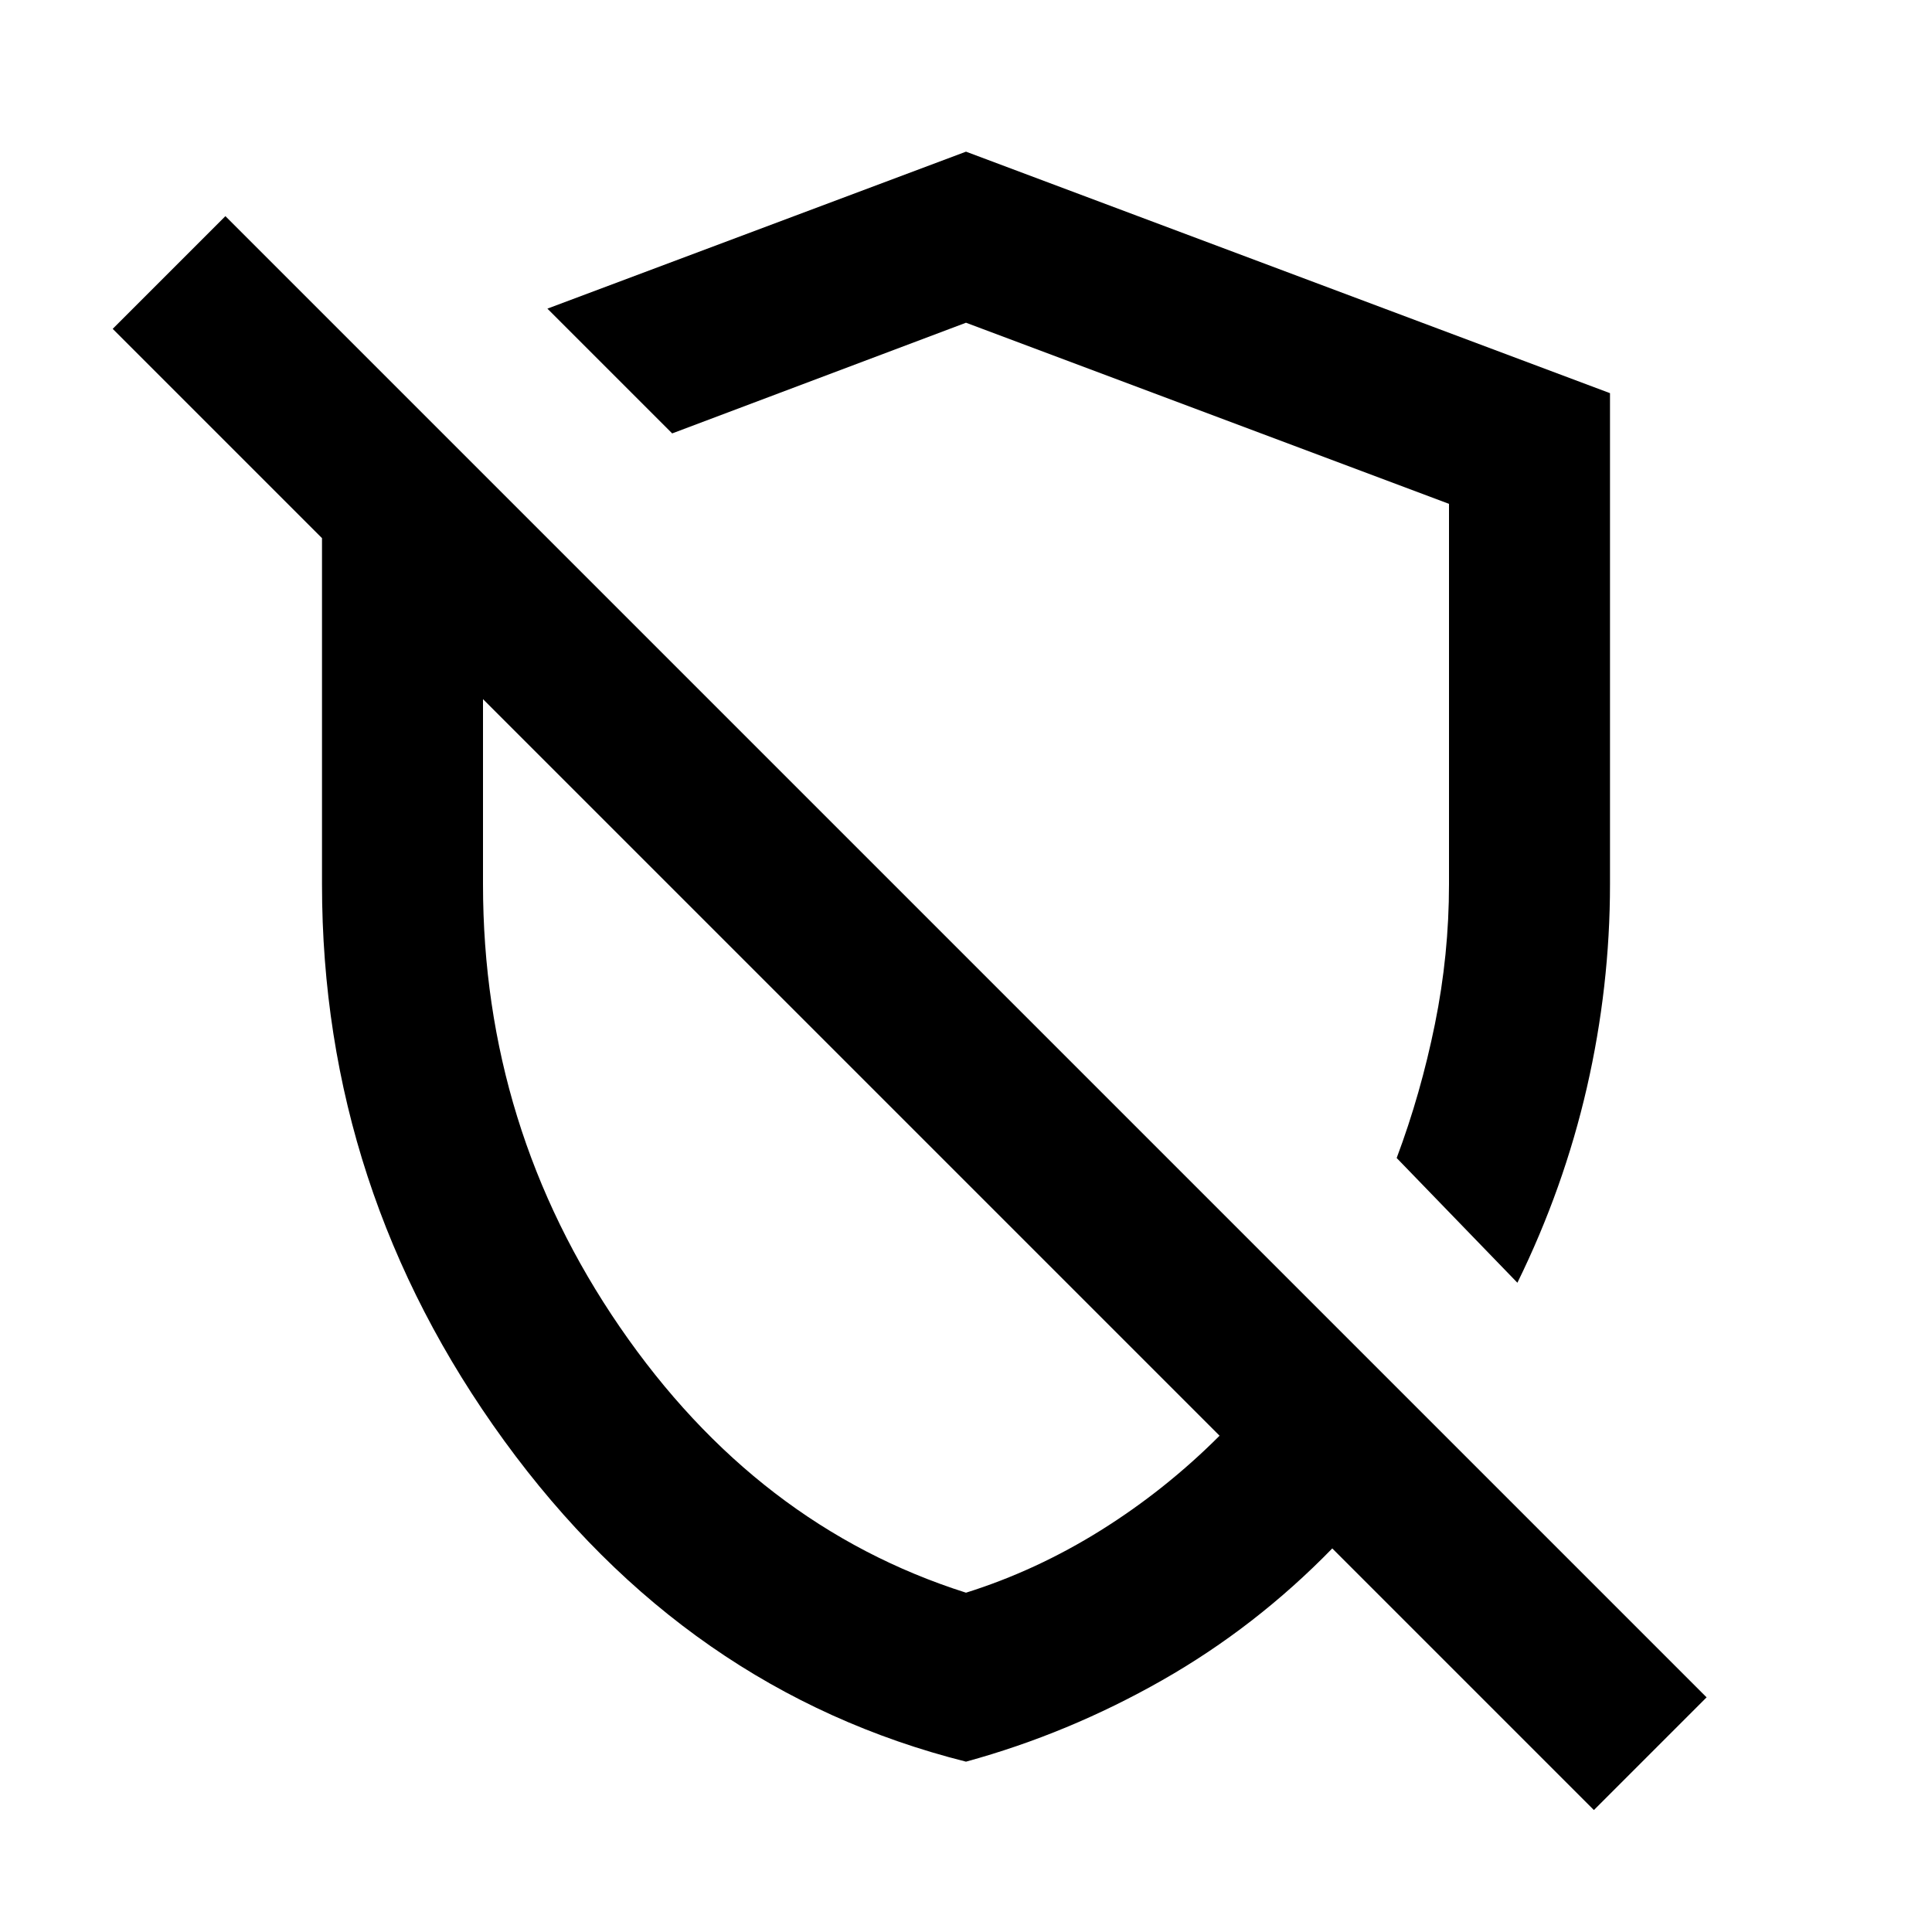
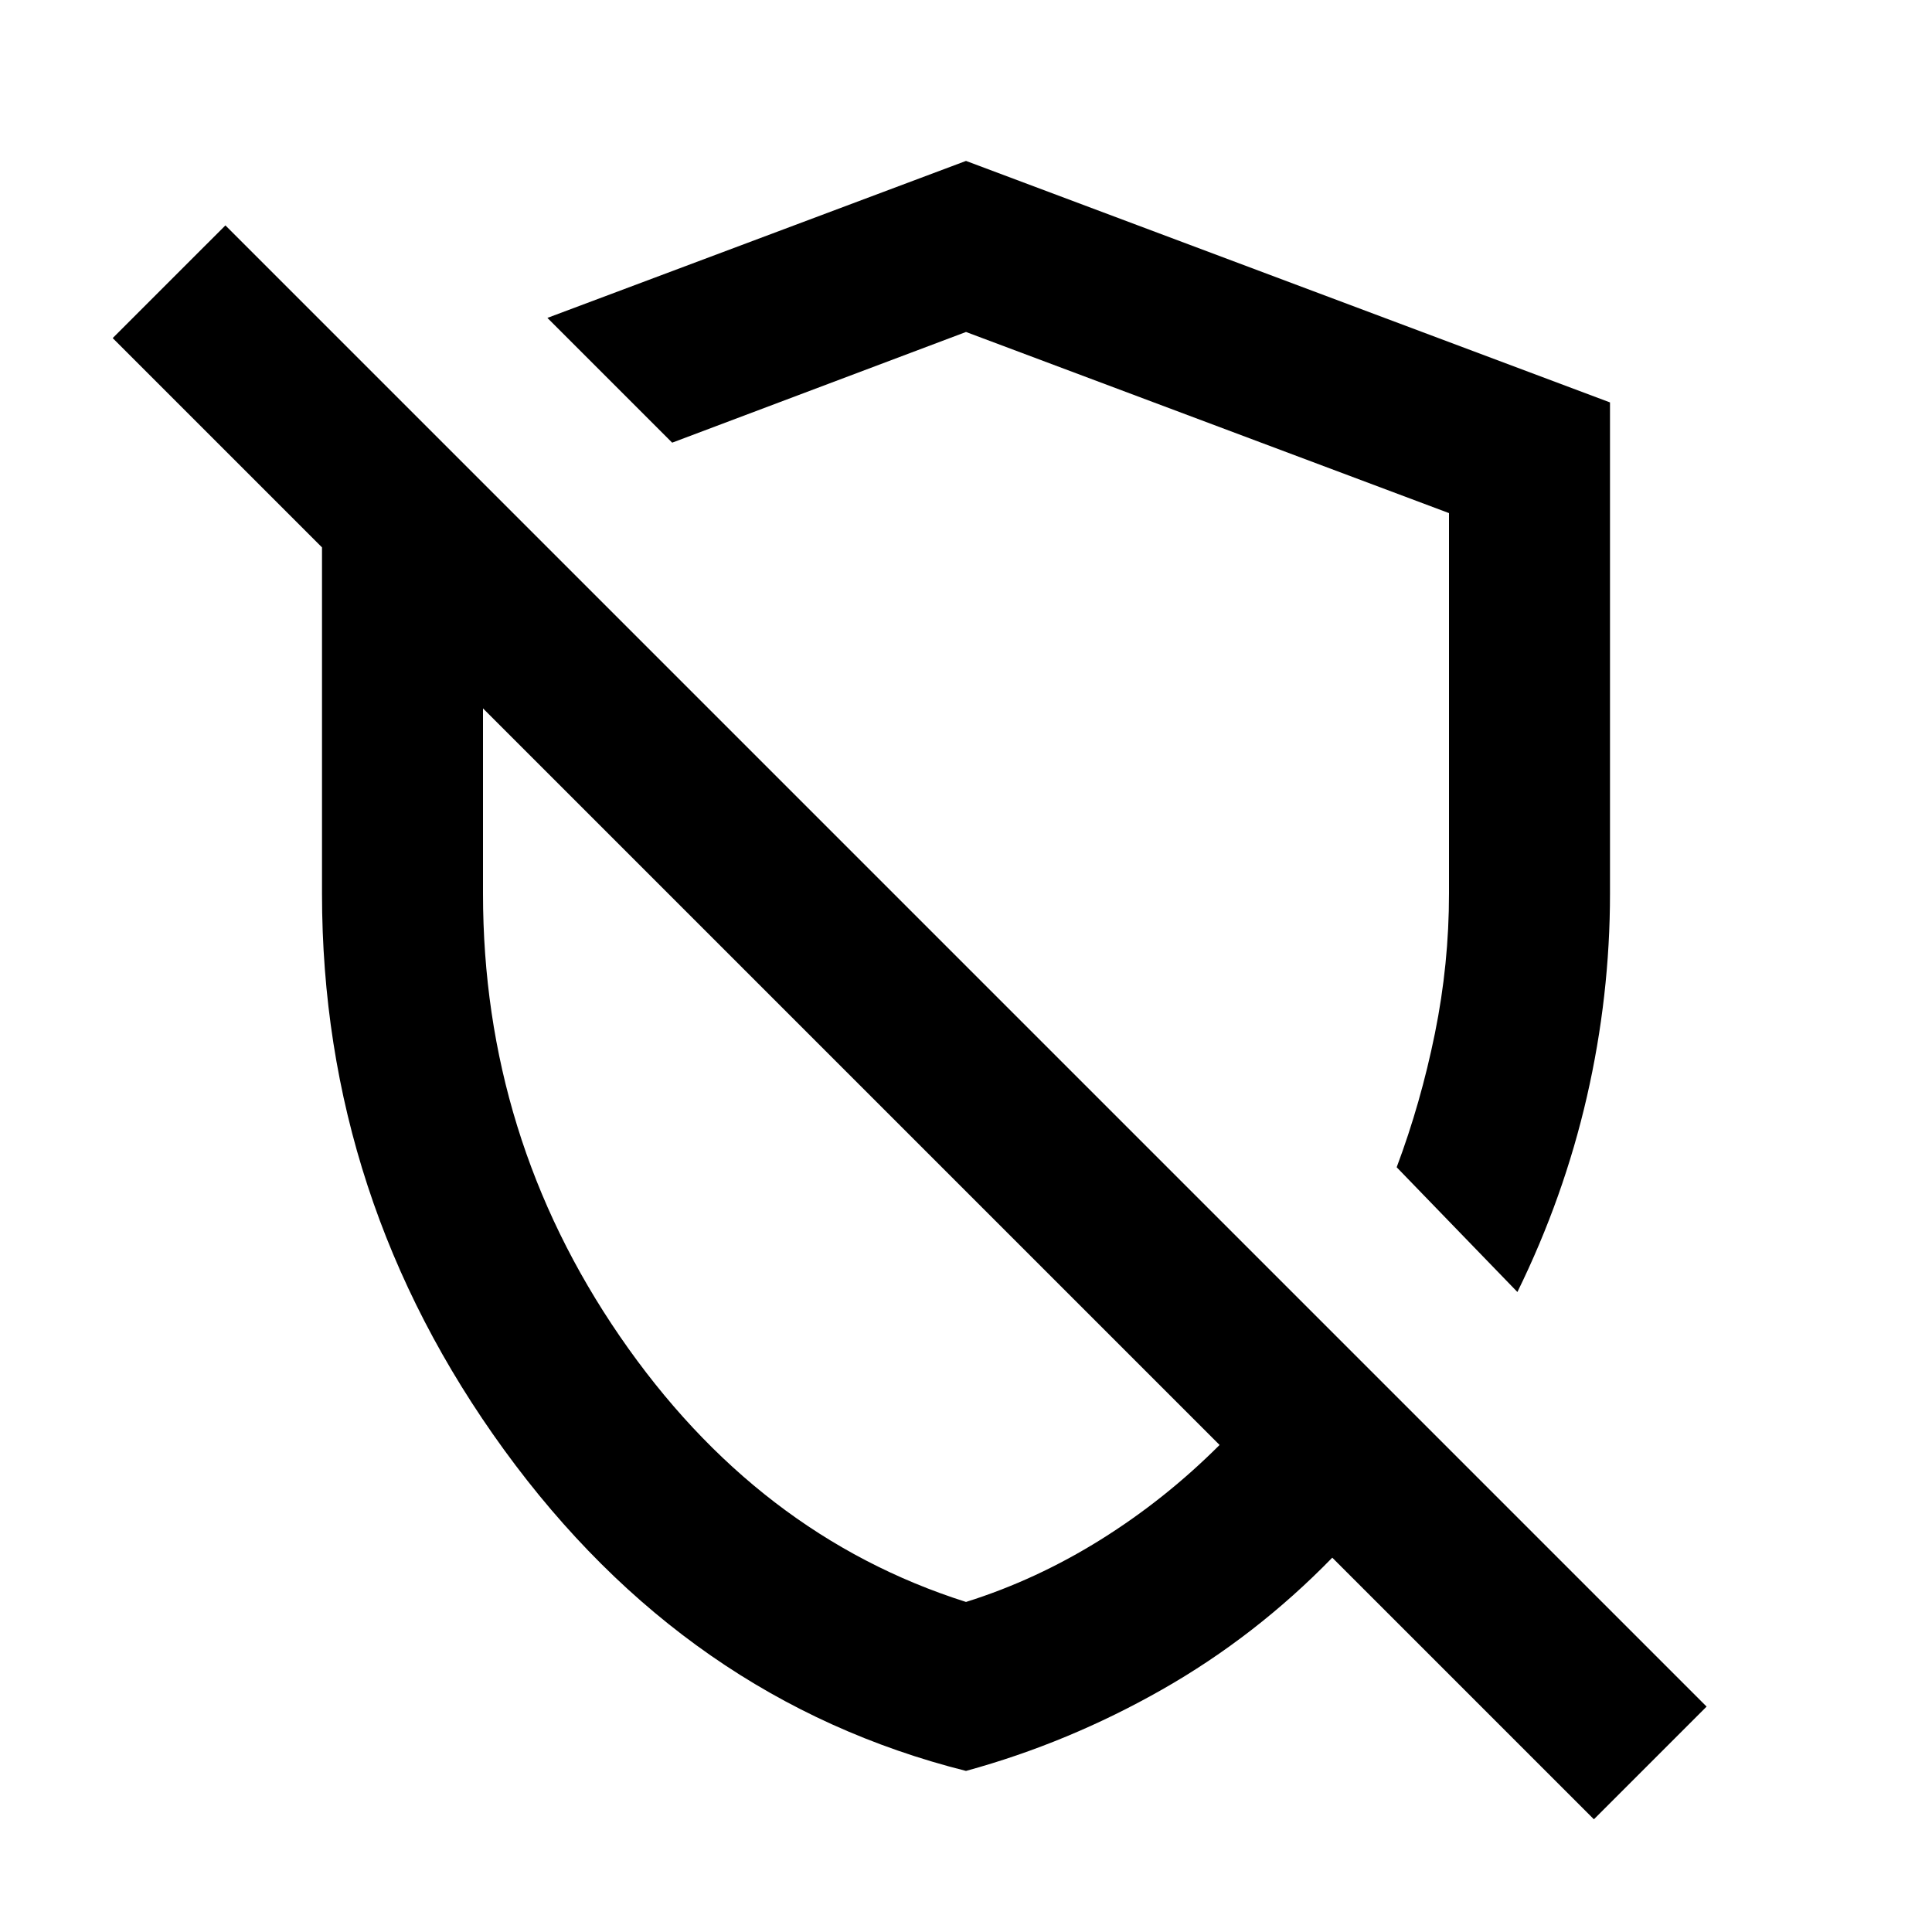
<svg xmlns="http://www.w3.org/2000/svg" viewBox="0 0 24 24">
-   <path d="m18.85 15.935-1.5-1.55c.2-.533.358-1.087.475-1.663s.175-1.154.175-1.738v-4.725l-6-2.25-3.65 1.375-1.55-1.55 5.2-1.95 8 3v6.1c0 .85-.096 1.692-.287 2.525s-.479 1.642-.863 2.425zm.95 6.55-3.25-3.25c-.633.65-1.337 1.196-2.112 1.637s-1.587.779-2.438 1.012c-2.317-.583-4.229-1.913-5.737-3.987-1.508-2.075-2.263-4.379-2.263-6.912v-4.3l-2.6-2.6 1.4-1.4 18.4 18.4zm-7.8-2.7c.583-.183 1.142-.442 1.675-.775s1.025-.725 1.475-1.175l-9.15-9.15v2.3c0 2.017.567 3.85 1.7 5.5 1.133 1.65 2.567 2.75 4.3 3.3z" />
+   <path d="m18.85 16.05-1.5-1.55c.2-.533.358-1.087.475-1.663s.175-1.154.175-1.738v-4.725l-6-2.25-3.65 1.375-1.55-1.55 5.2-1.95 8 3v6.1c0 .85-.096 1.692-.287 2.525s-.479 1.642-.863 2.425zm.95 6.55-3.25-3.25c-.633.65-1.337 1.196-2.112 1.637s-1.587.779-2.438 1.012c-2.317-.583-4.229-1.913-5.737-3.987-1.508-2.075-2.263-4.379-2.263-6.912v-4.3l-2.6-2.6 1.4-1.4 18.4 18.4zm-7.8-2.7c.583-.183 1.142-.442 1.675-.775s1.025-.725 1.475-1.175l-9.15-9.15v2.3c0 2.017.567 3.85 1.7 5.5 1.133 1.65 2.567 2.75 4.3 3.3z" />
</svg>
